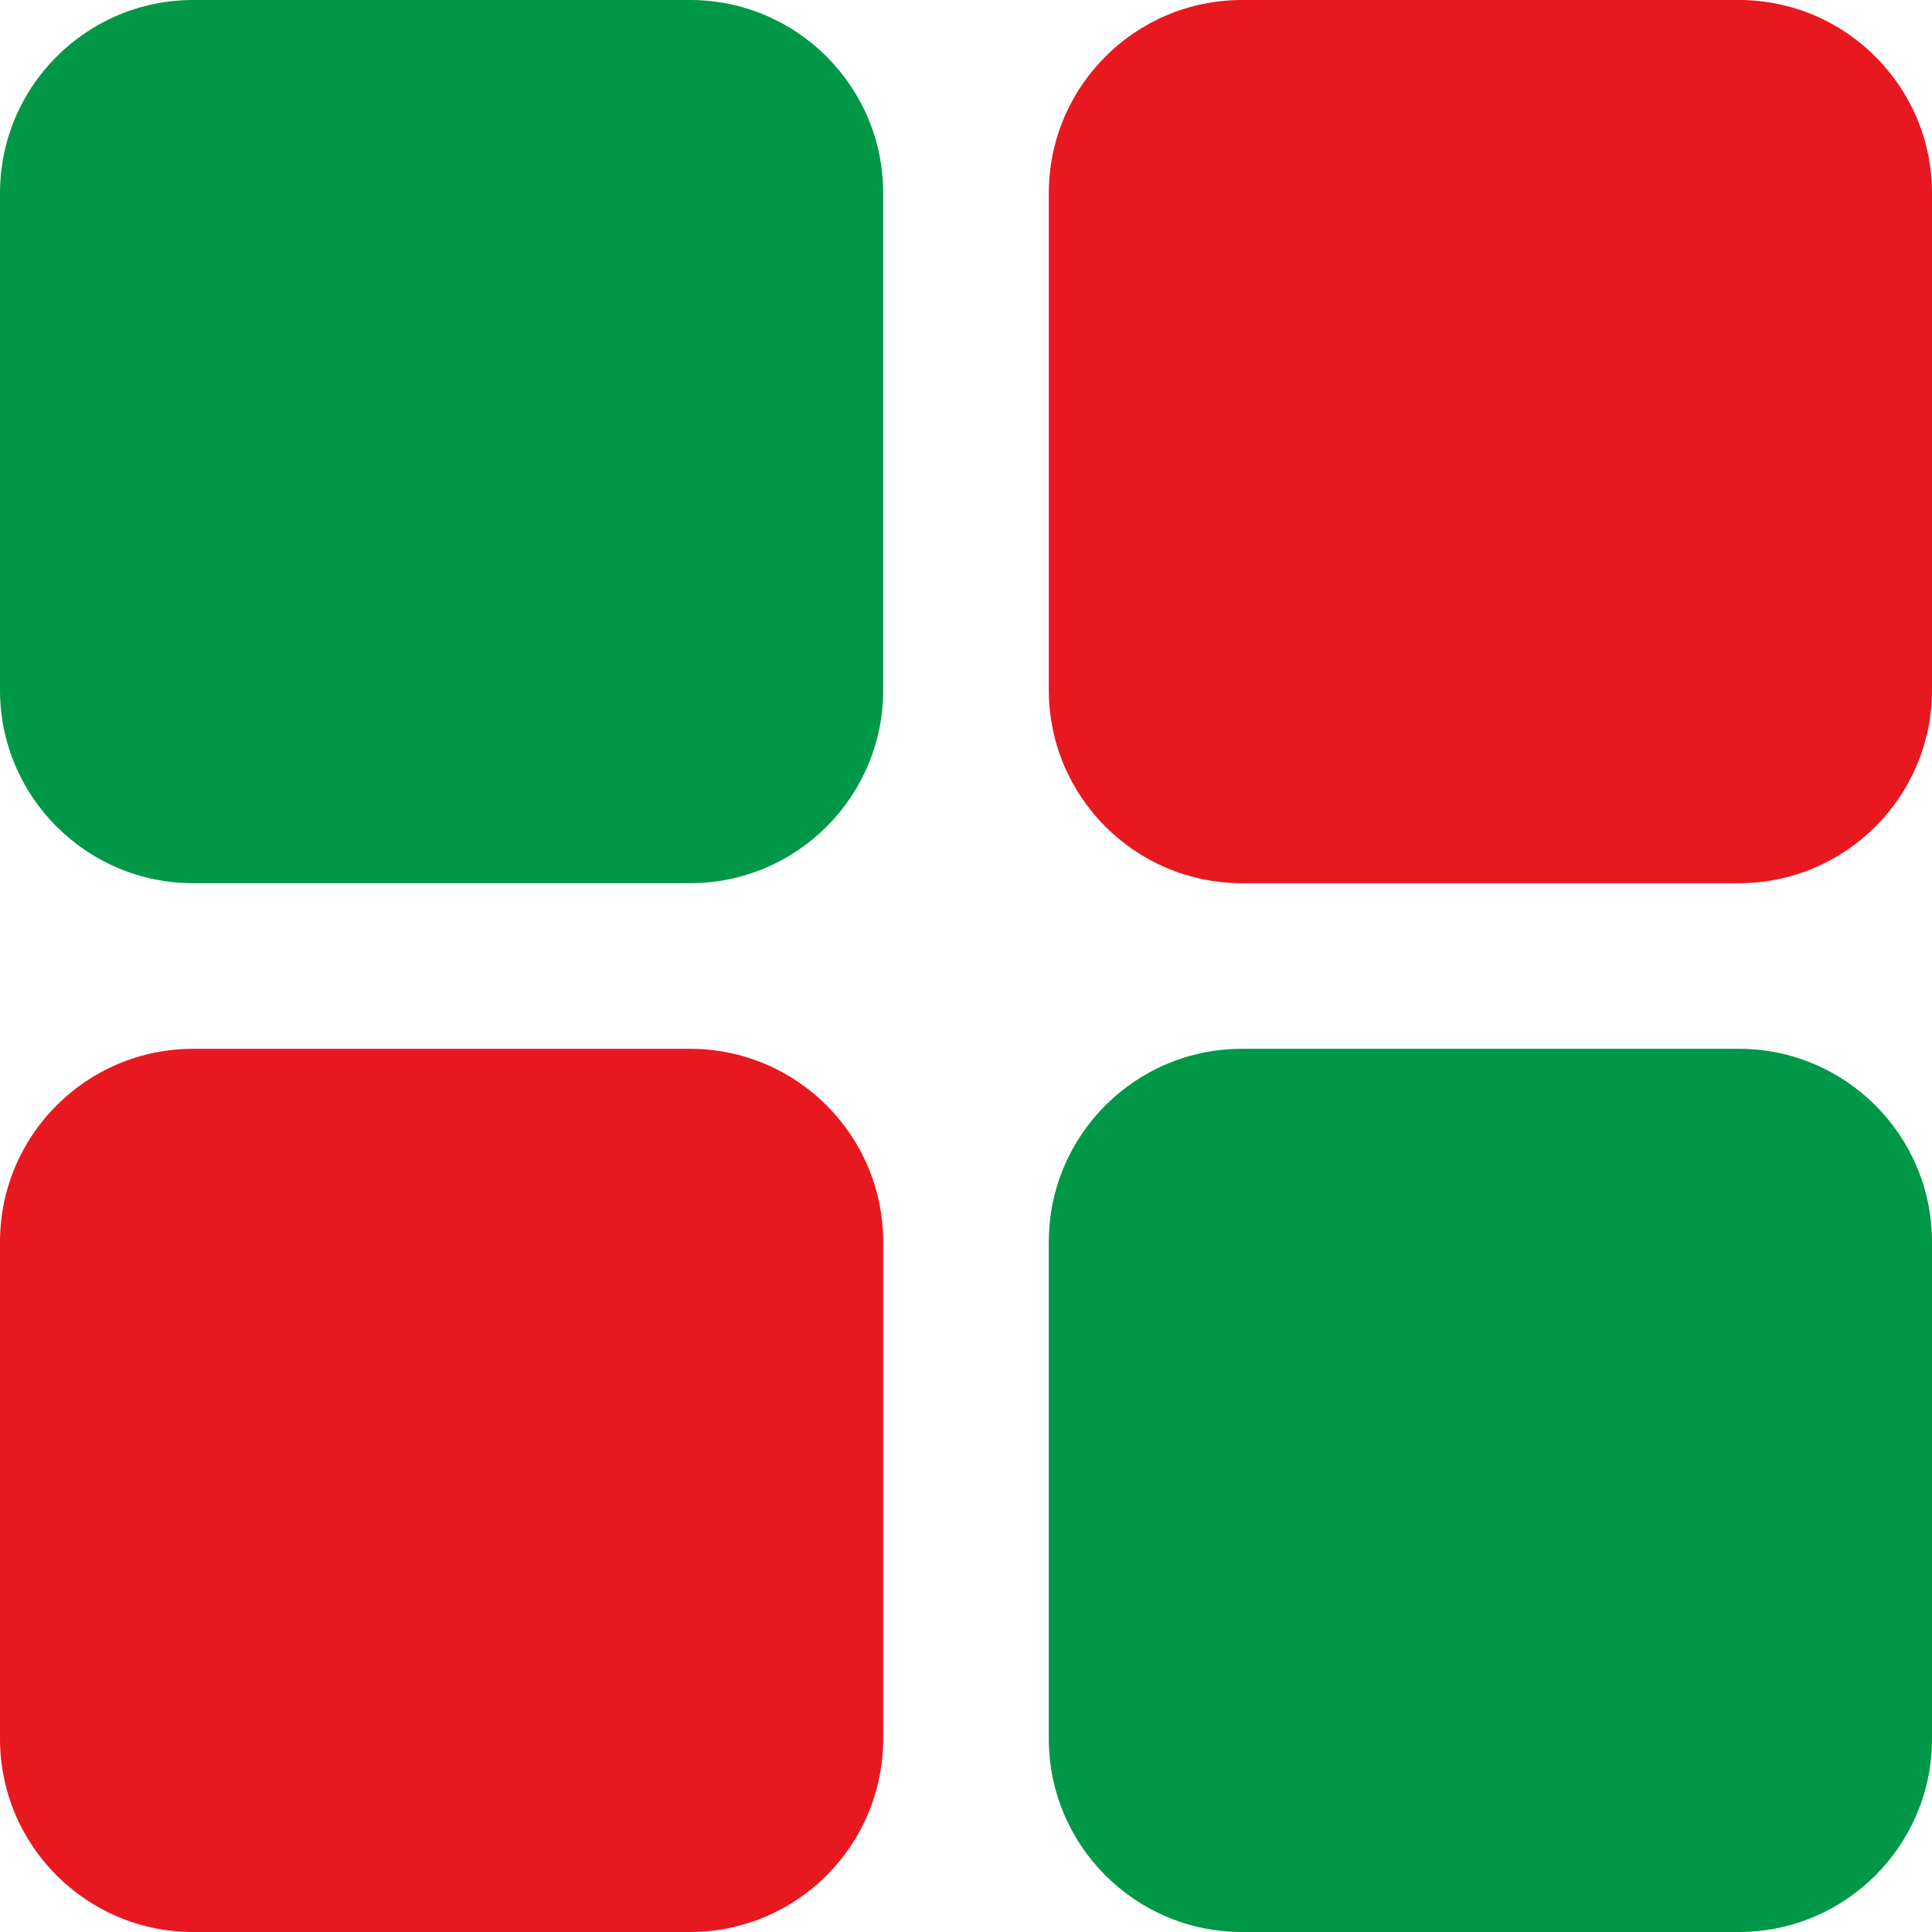
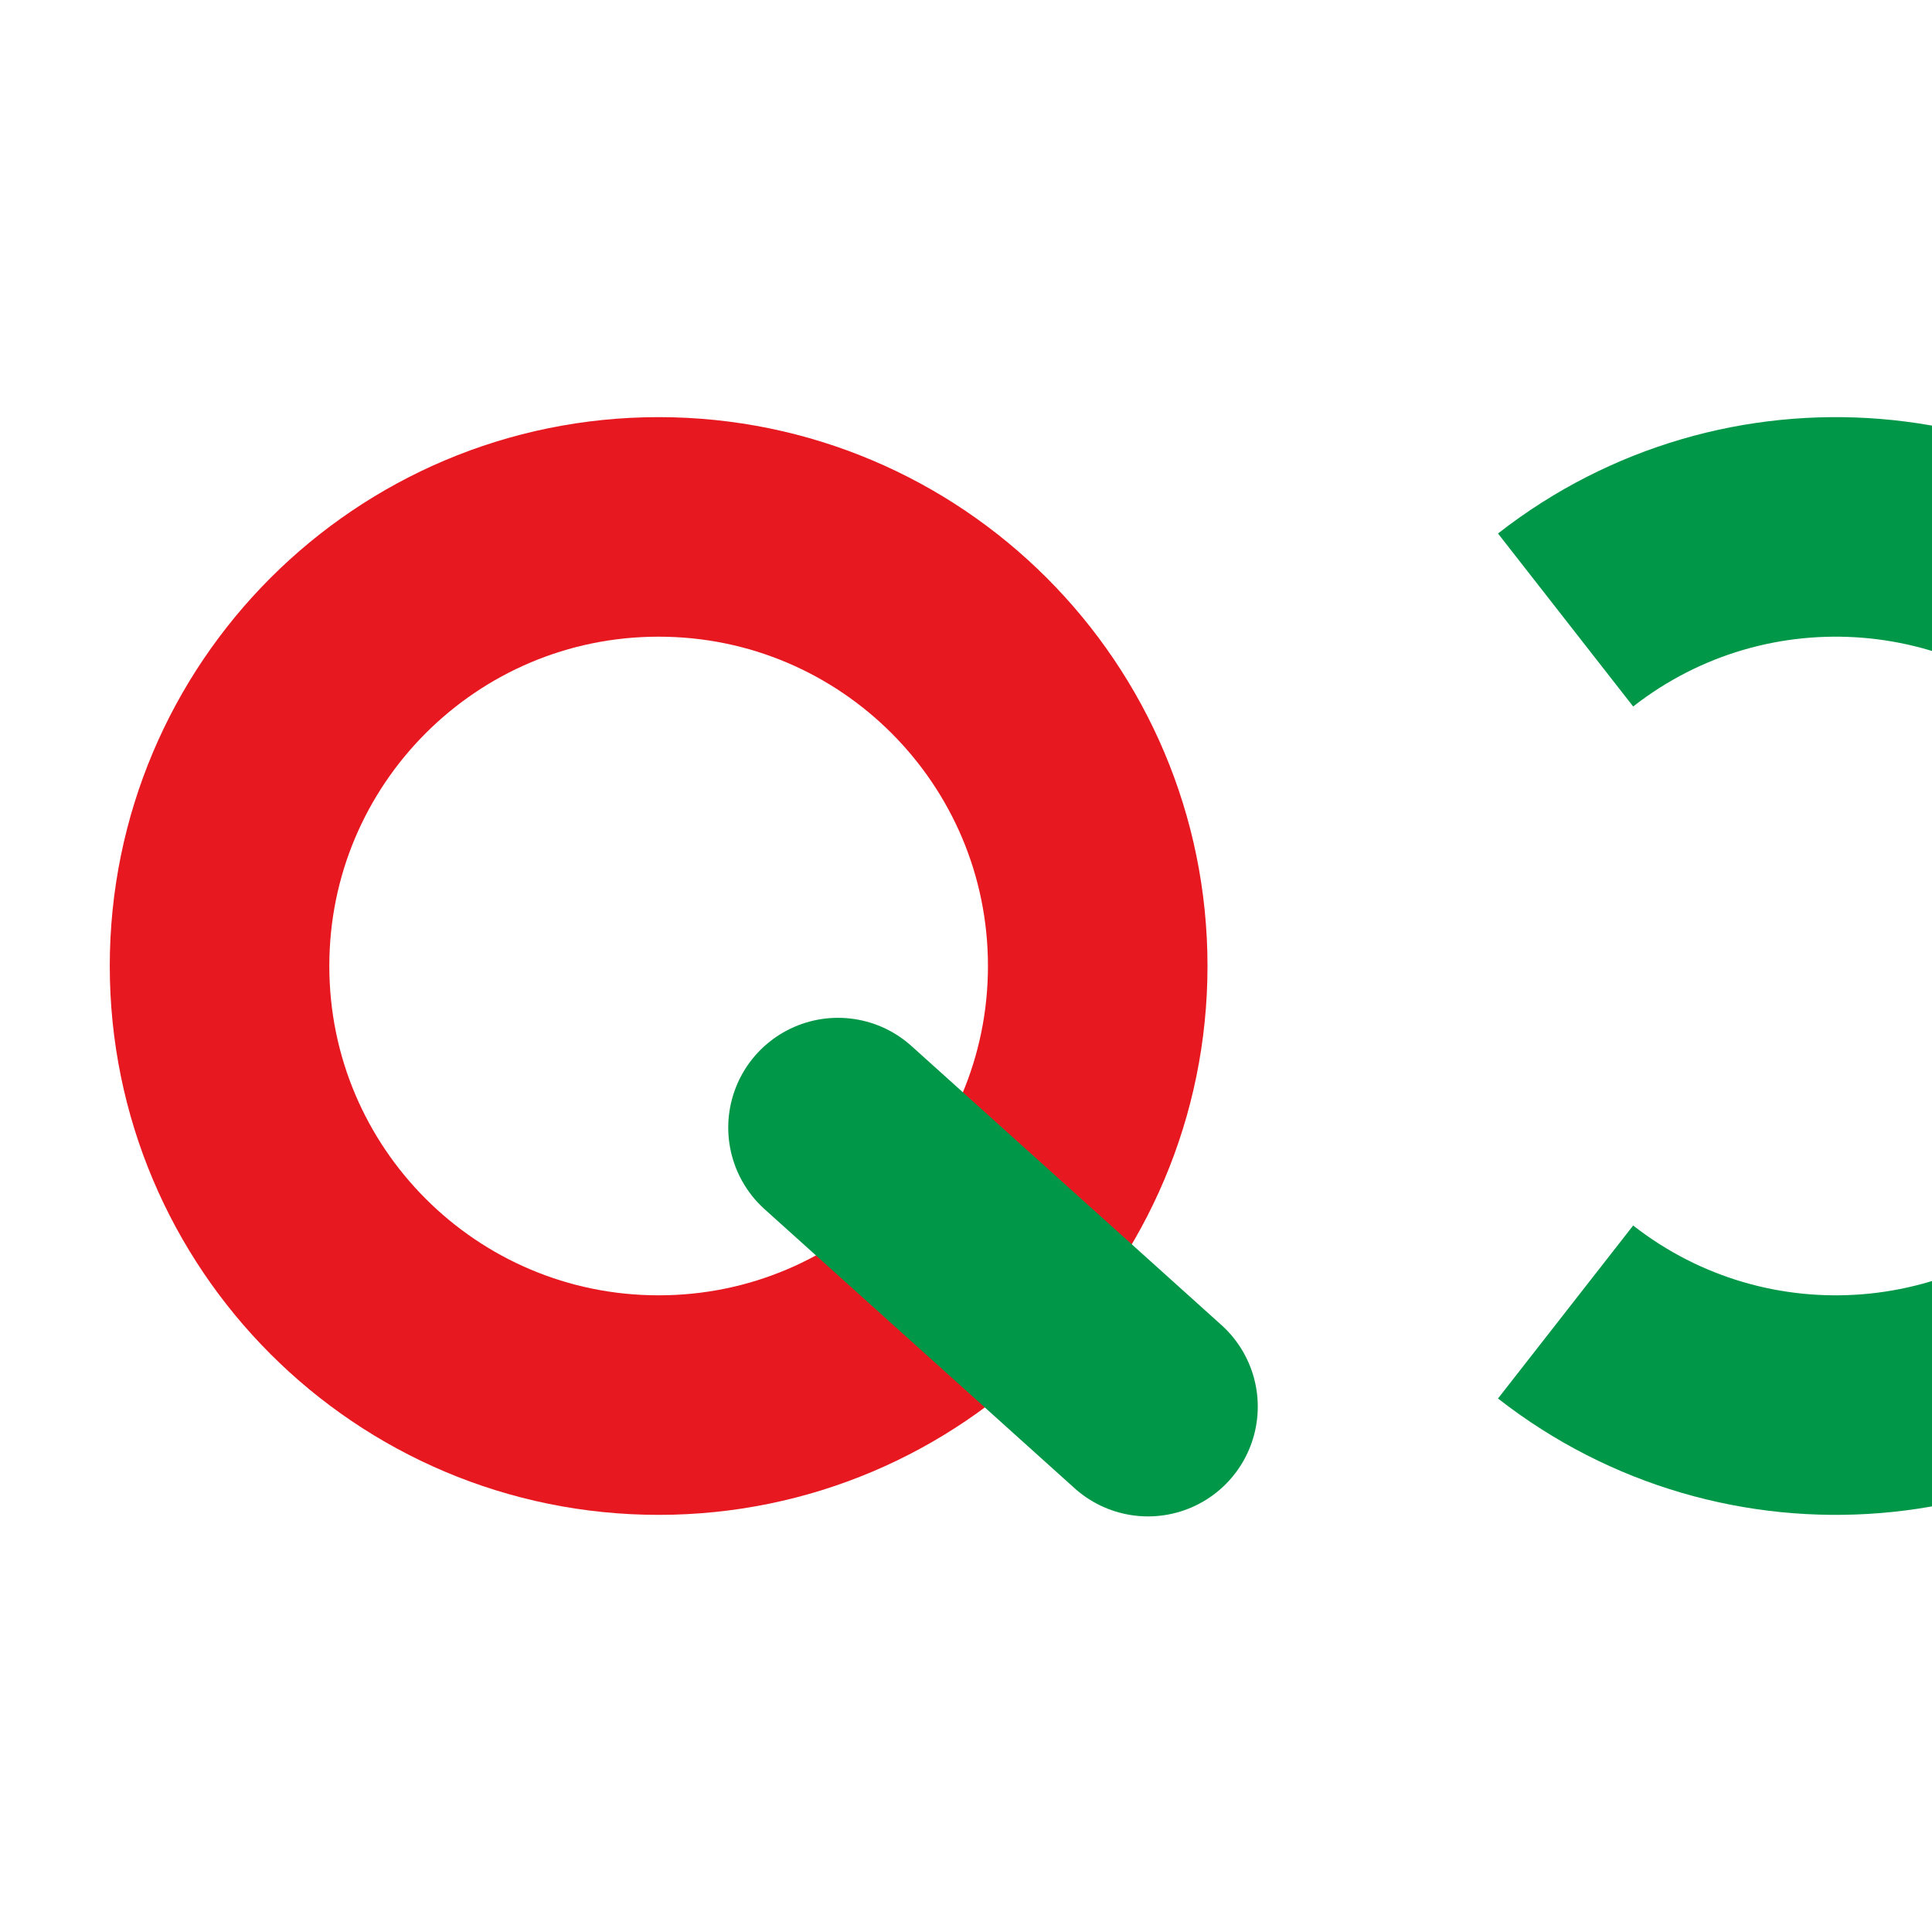
- <svg xmlns="http://www.w3.org/2000/svg" viewBox="0 0 35 35" role="img" aria-label="QC.Dana">
-   <rect x="0" y="0" width="16" height="16" rx="3.5" fill="#009848" />
-   <rect x="19" y="0" width="16" height="16" rx="3.5" fill="#e81820" />
-   <rect x="0" y="19" width="16" height="16" rx="3.5" fill="#e81820" />
-   <rect x="19" y="19" width="16" height="16" rx="3.5" fill="#009848" />
+ <svg xmlns="http://www.w3.org/2000/svg" viewBox="0 0 88 88" width="32" height="32" role="img" aria-label="QC.Dana">
+   <g transform="translate(0 14)">
+     <path d="M71.31 14.24 A 20 20 0 1 1 71.31 45.76" fill="none" stroke="#009848" stroke-width="10" stroke-linecap="butt" />
+     <circle cx="30" cy="30" r="20" fill="none" stroke="#e81820" stroke-width="10" />
+     <line x1="38.17" y1="37.36" x2="52.29" y2="50.07" stroke="#009848" stroke-width="10" stroke-linecap="round" />
+   </g>
</svg>
